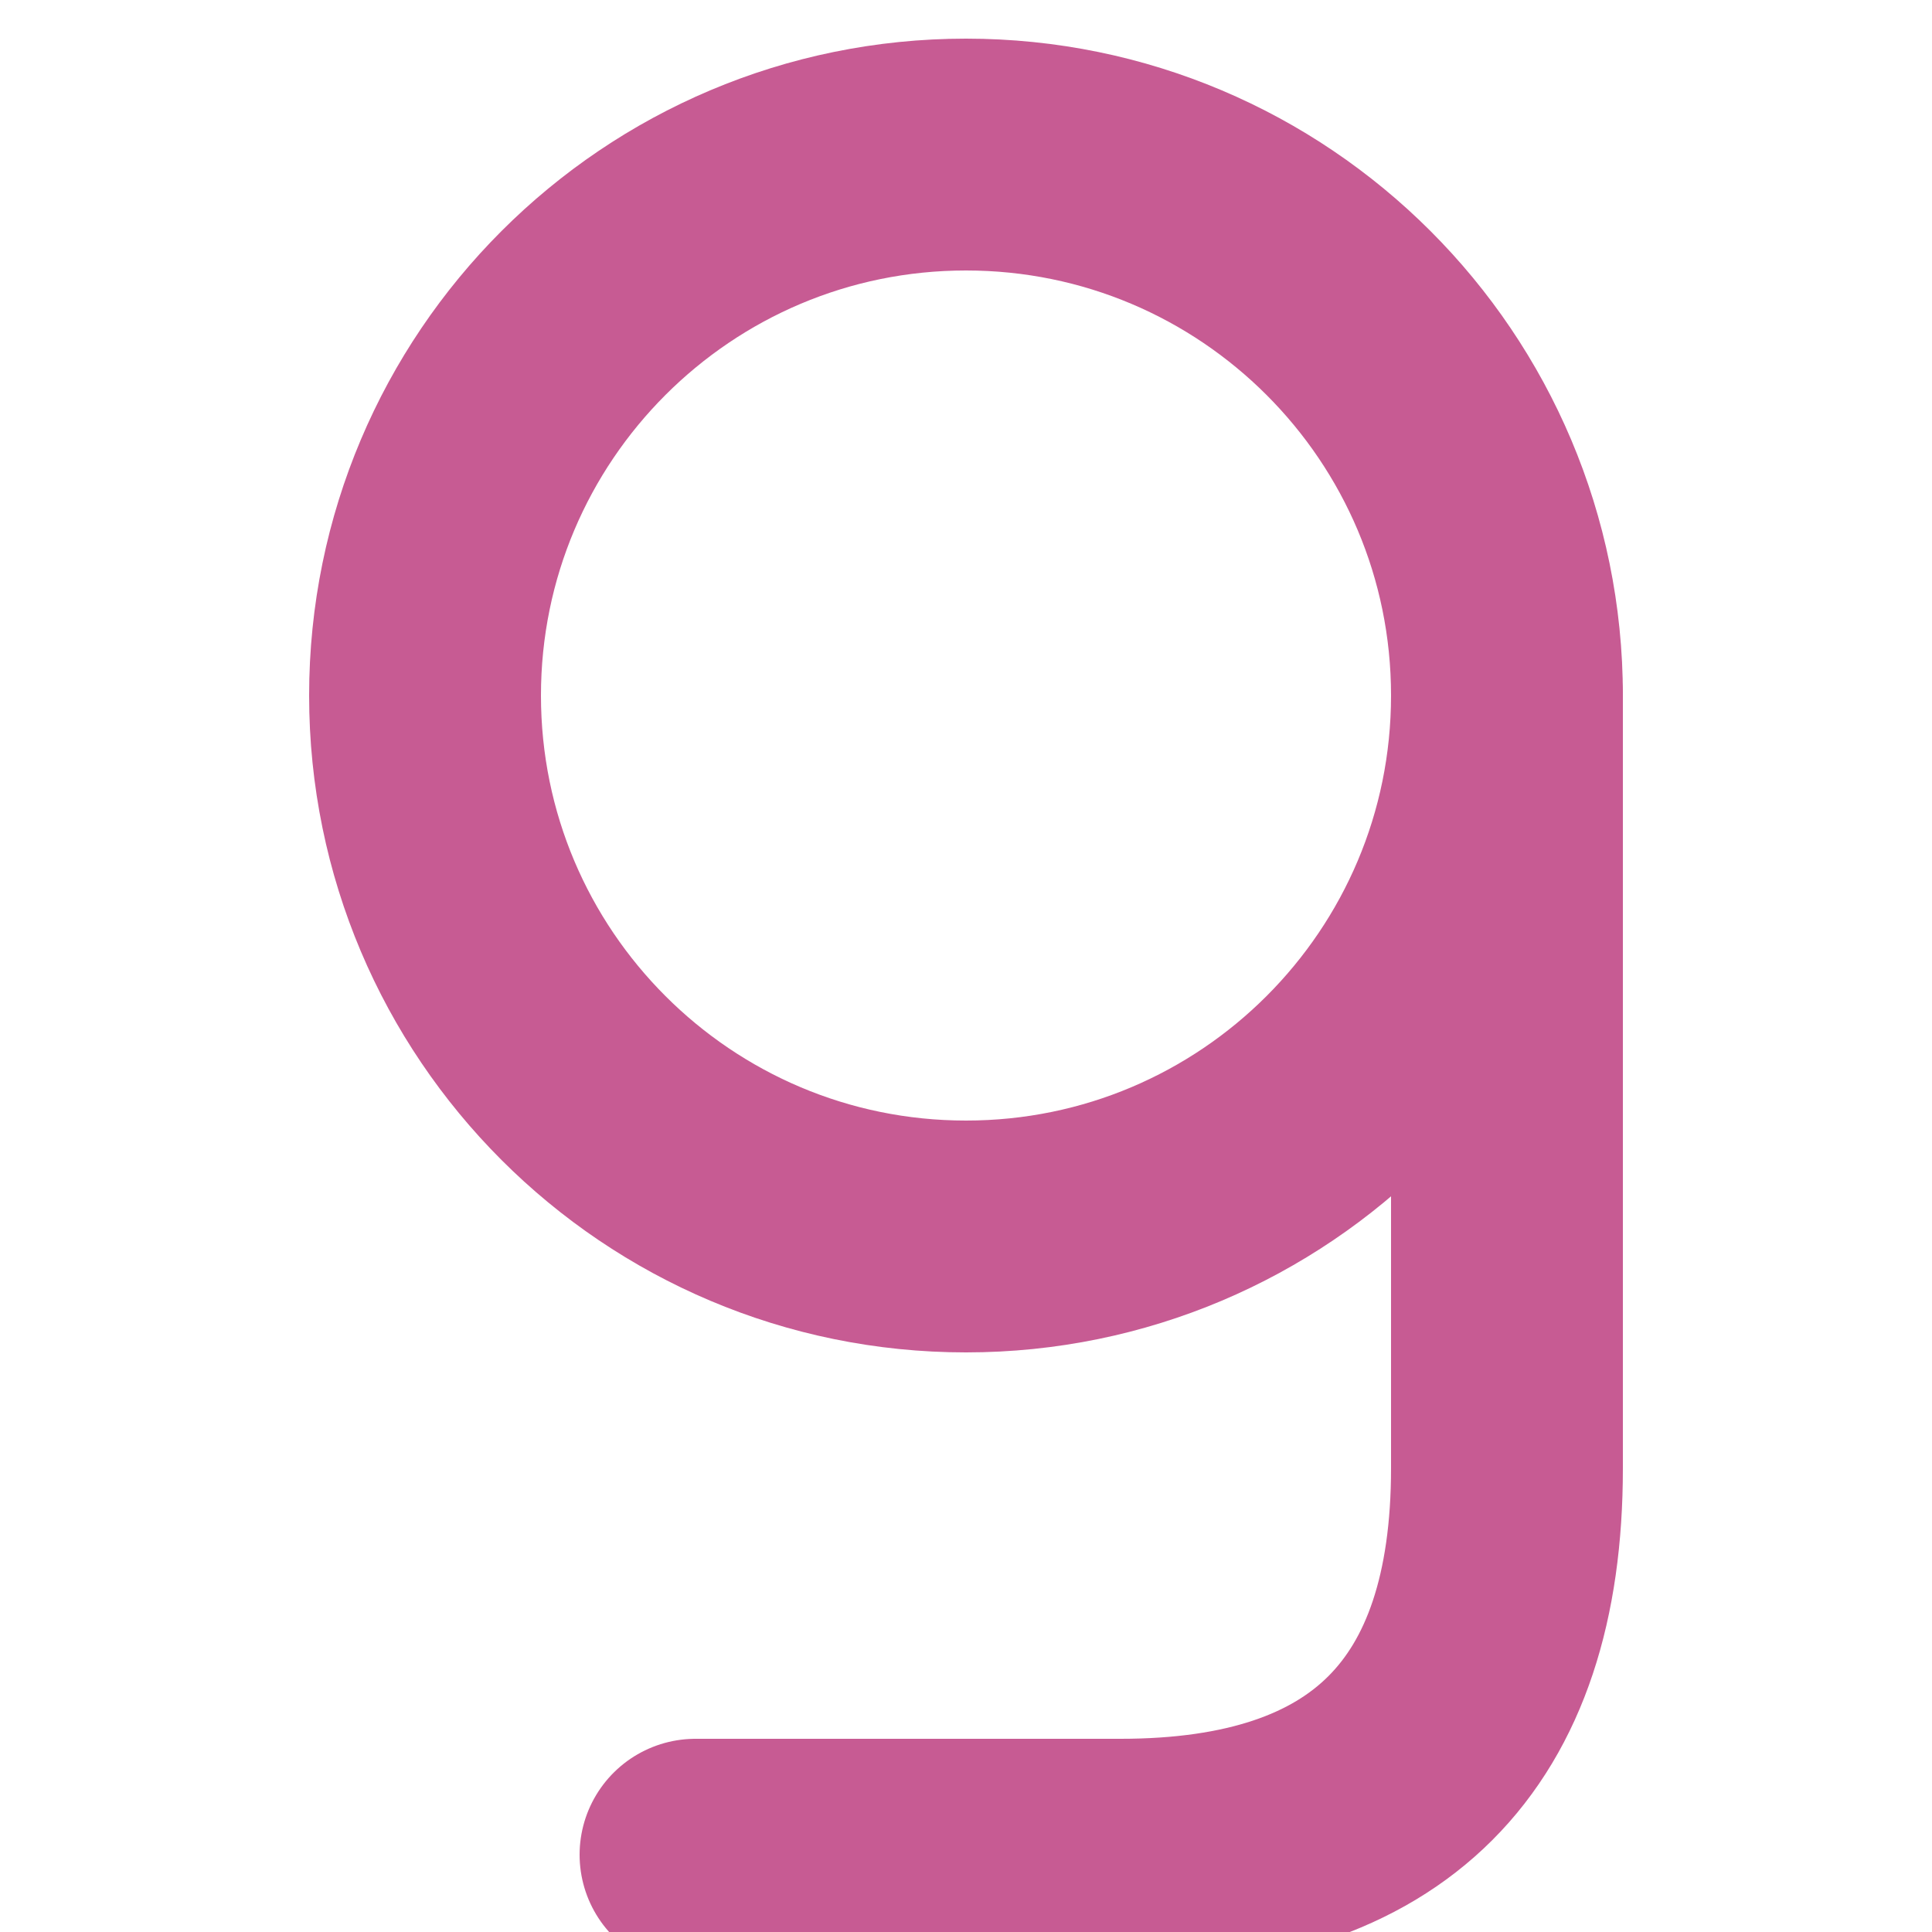
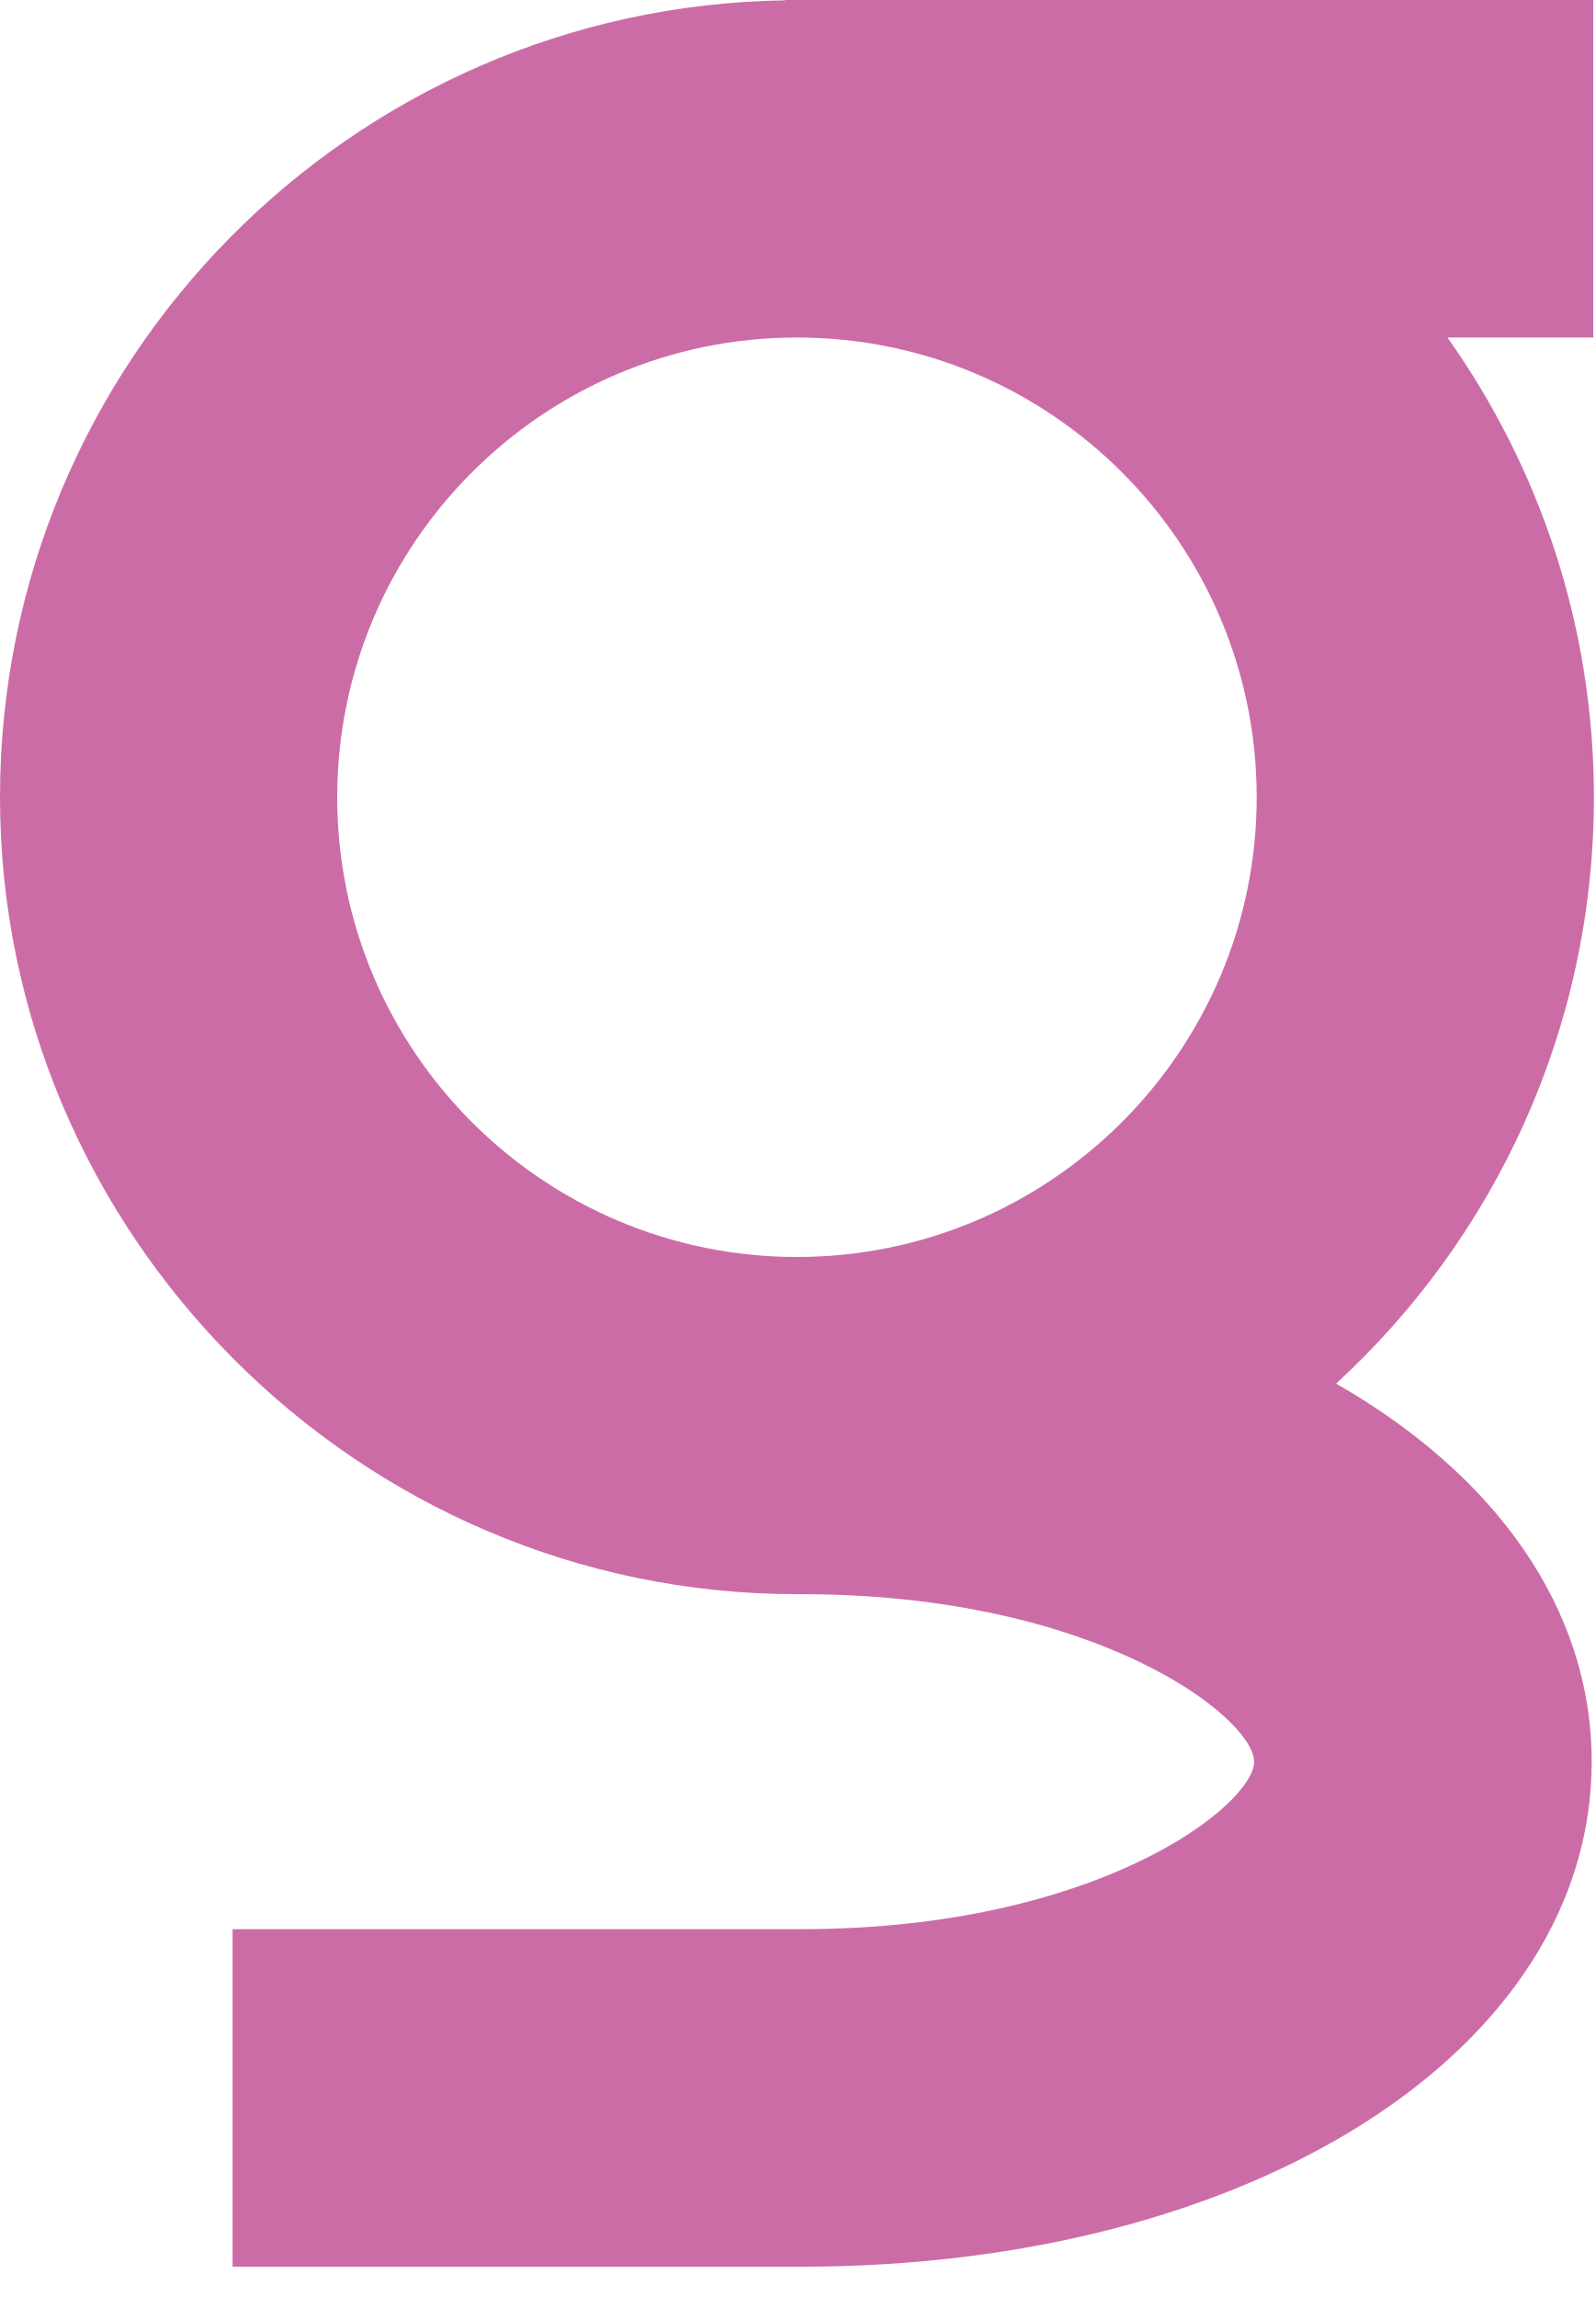
- <svg xmlns="http://www.w3.org/2000/svg" viewBox="0 0 50 50">
-   <circle cx="25" cy="18" r="14" fill="none" stroke="#C75B93" stroke-width="6" />
-   <path d="M39 18 L39 38 Q39 48 29 48 L18 48" fill="none" stroke="#C75B93" stroke-width="6" stroke-linecap="round" />
+ <svg xmlns="http://www.w3.org/2000/svg" viewBox="0 0 50 72">
+   <path d="M24.61 0.01C11.01 0.21 0 11.33 0 24.99C0 38.65 11.21 49.97 24.98 49.97C25.02 49.97 25.07 49.97 25.11 49.97C34.43 49.97 39.31 53.87 39.31 55.22C39.31 56.57 34.43 60.47 25.11 60.47H7.29V71.05H25.12C39.24 71.05 49.89 64.25 49.89 55.22C49.89 50.41 46.86 46.22 41.88 43.37C46.85 38.8 49.96 32.25 49.96 24.99C49.96 19.63 48.26 14.66 45.37 10.58H49.94V0H24.6L24.61 0.01ZM39.39 24.99C39.39 32.93 32.93 39.4 24.98 39.4C17.03 39.4 10.57 32.94 10.57 24.99C10.57 17.04 17.03 10.58 24.98 10.58C32.93 10.58 39.39 17.04 39.39 24.99Z" fill="#CC6CA7" />
</svg>
